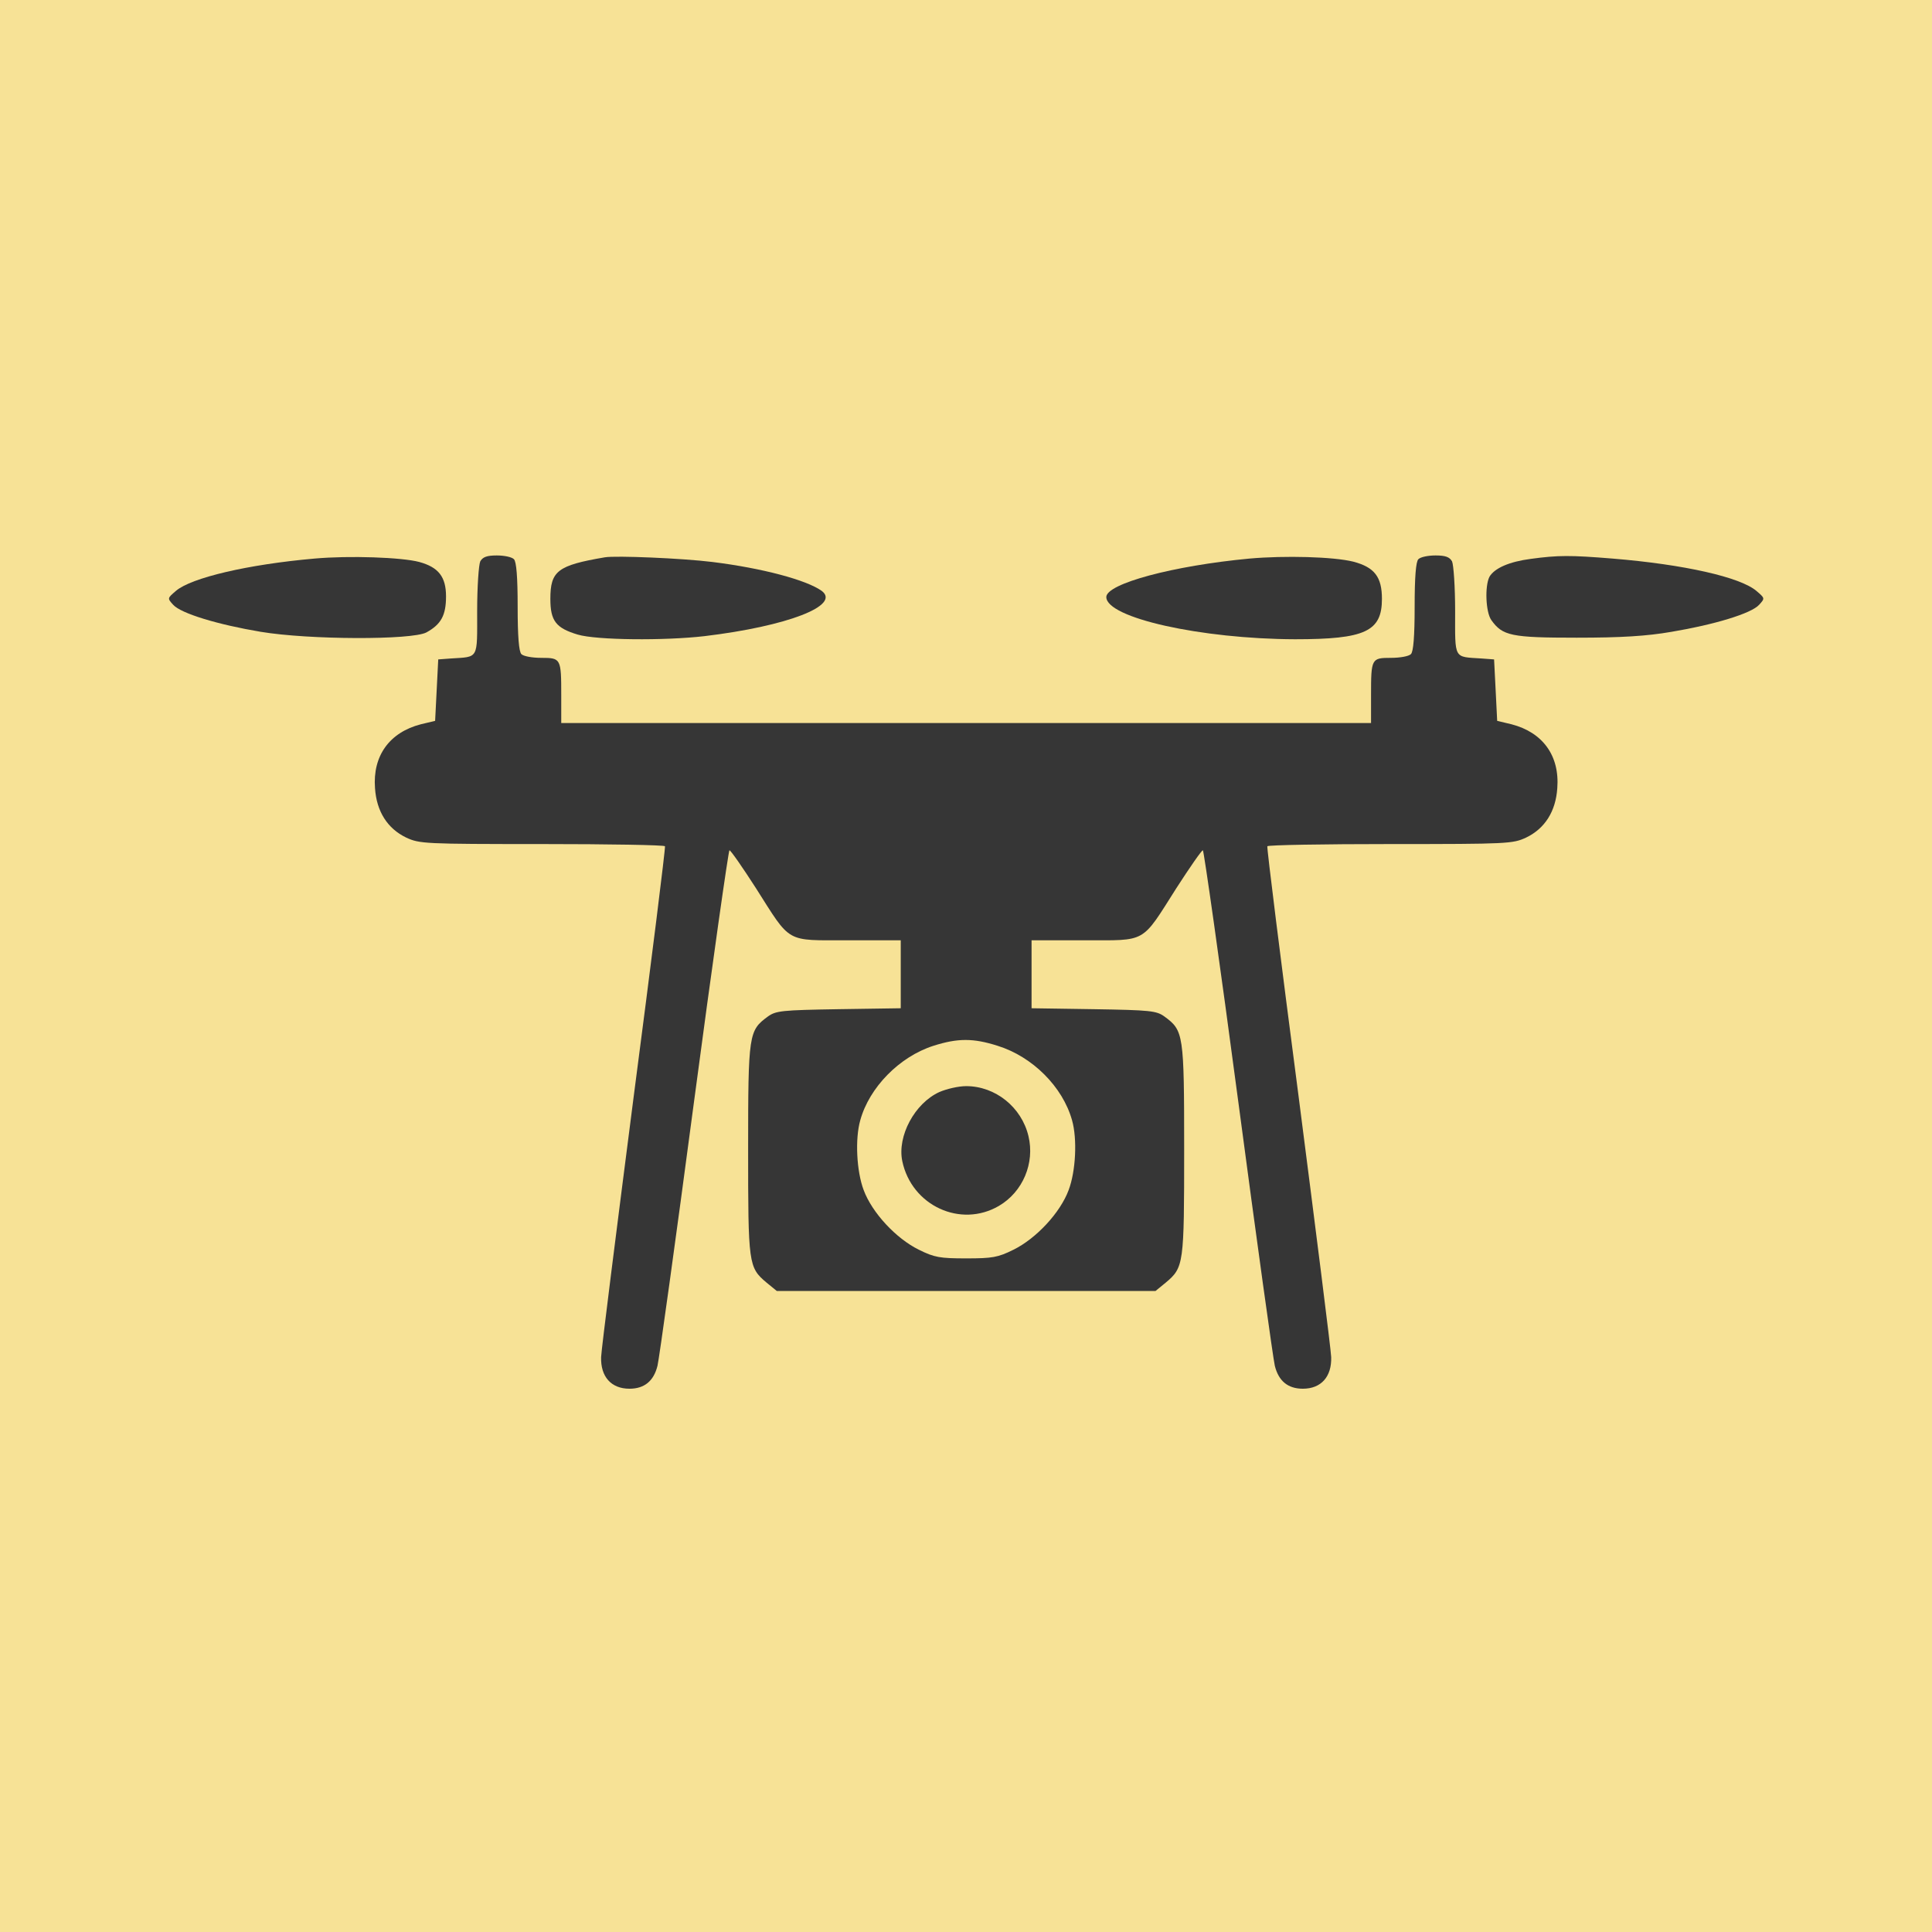
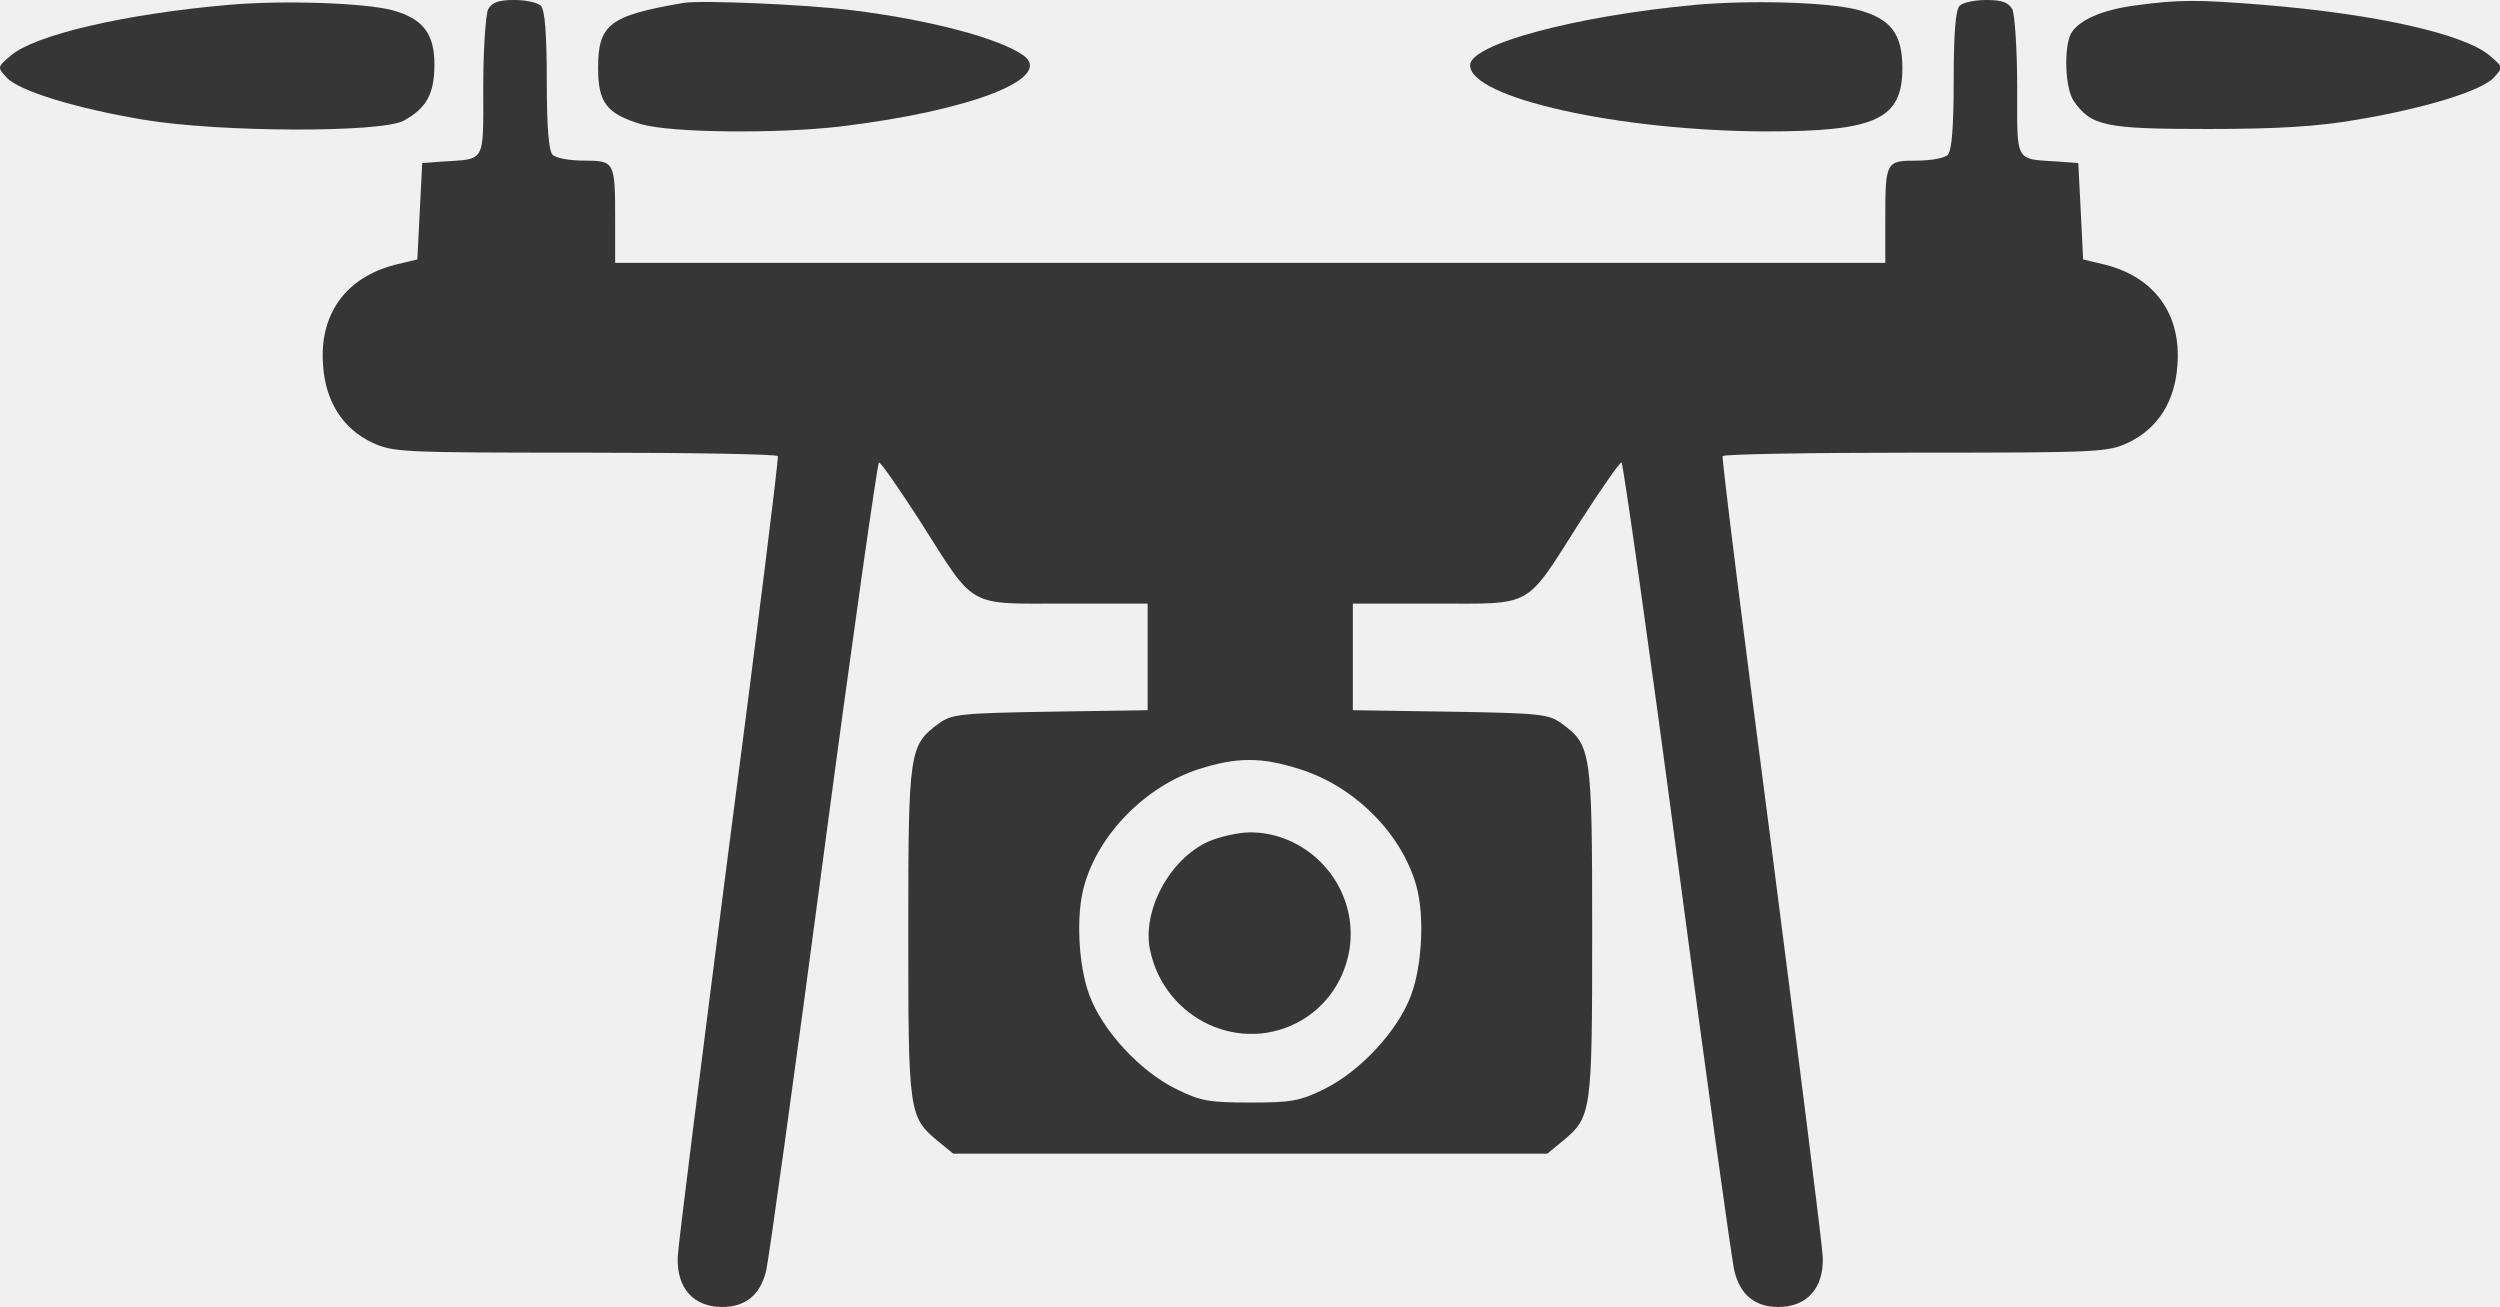
- <svg xmlns="http://www.w3.org/2000/svg" width="160" height="160" viewBox="0 0 160 160" fill="none">
-   <rect width="160" height="160" fill="#F7E296" />
-   <g clip-path="url(#clip0)">
-     <path d="M26.052 46.258C20.507 46.745 15.838 47.851 14.575 48.93C13.853 49.547 13.853 49.547 14.343 50.087C14.987 50.806 18.056 51.731 21.59 52.323C25.588 52.991 34.1 53.016 35.314 52.374C36.526 51.706 36.938 50.961 36.938 49.393C36.938 47.774 36.319 46.977 34.72 46.54C33.274 46.154 28.942 46 26.052 46.258Z" fill="#363636" />
-     <path d="M39.774 46.488C39.645 46.772 39.516 48.596 39.516 50.6C39.516 54.661 39.671 54.378 37.324 54.533L36.293 54.61L36.164 57.155L36.035 59.699L34.849 59.982C32.27 60.65 30.85 62.577 31.057 65.276C31.185 67.203 32.088 68.617 33.636 69.363C34.745 69.876 35.105 69.901 44.882 69.901C50.427 69.901 55.019 69.98 55.07 70.082C55.121 70.21 53.961 79.489 52.491 90.721C51.046 101.951 49.808 111.718 49.782 112.387C49.731 114.004 50.608 115.008 52.13 115.008C53.367 115.008 54.142 114.366 54.451 113.106C54.581 112.593 55.947 102.773 57.469 91.285C58.991 79.822 60.332 70.416 60.41 70.416C60.513 70.416 61.493 71.829 62.602 73.552C65.542 78.178 65.001 77.869 70.237 77.869H74.596V80.671V83.499L69.463 83.576C64.743 83.653 64.253 83.703 63.582 84.191C62.009 85.348 61.957 85.606 61.957 95.168C61.957 104.702 61.983 104.96 63.479 106.217L64.33 106.913H80.013H95.695L96.546 106.217C98.042 104.96 98.067 104.702 98.067 95.168C98.067 85.606 98.016 85.348 96.444 84.191C95.773 83.703 95.282 83.653 90.562 83.576L85.43 83.499V80.671V77.869H89.789C95.024 77.869 94.483 78.178 97.423 73.552C98.534 71.829 99.513 70.416 99.617 70.416C99.693 70.416 101.035 79.822 102.556 91.285C104.079 102.773 105.446 112.593 105.575 113.106C105.884 114.366 106.657 115.008 107.896 115.008C109.417 115.008 110.295 114.004 110.243 112.387C110.217 111.718 108.979 101.951 107.534 90.721C106.065 79.489 104.903 70.21 104.956 70.082C105.006 69.98 109.597 69.901 115.145 69.901C124.92 69.901 125.281 69.876 126.389 69.363C127.937 68.617 128.839 67.203 128.968 65.276C129.175 62.577 127.757 60.65 125.177 59.982L123.99 59.699L123.863 57.155L123.734 54.61L122.702 54.533C120.355 54.378 120.508 54.661 120.508 50.6C120.508 48.596 120.38 46.772 120.251 46.488C120.045 46.128 119.708 46 118.884 46C118.265 46 117.646 46.128 117.464 46.309C117.258 46.514 117.155 47.774 117.155 50.241C117.155 52.708 117.052 53.968 116.845 54.173C116.665 54.352 115.944 54.481 115.196 54.481C113.57 54.481 113.544 54.533 113.544 57.591V59.878H80.013H46.48V57.591C46.48 54.533 46.456 54.481 44.831 54.481C44.082 54.481 43.36 54.352 43.18 54.173C42.973 53.968 42.87 52.708 42.87 50.241C42.87 47.774 42.767 46.514 42.56 46.309C42.38 46.128 41.76 46 41.142 46C40.317 46 39.981 46.129 39.774 46.488ZM82.617 86.608C85.506 87.507 88.009 90.001 88.783 92.776C89.222 94.319 89.093 96.992 88.499 98.56C87.803 100.435 85.814 102.569 83.934 103.495C82.644 104.137 82.18 104.214 80.013 104.214C77.846 104.214 77.382 104.137 76.092 103.495C74.208 102.569 72.223 100.435 71.526 98.56C70.934 96.992 70.804 94.319 71.243 92.776C71.991 90.053 74.492 87.507 77.304 86.608C79.316 85.966 80.605 85.966 82.617 86.608Z" fill="#363636" />
-     <path d="M77.794 90.438C75.757 91.363 74.287 94.087 74.725 96.168C75.499 99.845 79.549 101.721 82.721 99.87C84.706 98.712 85.712 96.323 85.172 94.087C84.604 91.696 82.438 89.949 80.013 89.949C79.367 89.949 78.387 90.181 77.794 90.438Z" fill="#363636" />
-     <path d="M50.092 46.154C46.171 46.822 45.579 47.285 45.579 49.598C45.579 51.423 46.042 52.014 47.847 52.554C49.397 53.016 55.019 53.068 58.347 52.682C65.207 51.86 69.668 50.138 68.045 48.93C66.78 48.03 63.143 47.054 58.991 46.54C56.516 46.232 50.995 46 50.092 46.154Z" fill="#363636" />
-     <path d="M103.484 46.258C97.165 46.848 91.62 48.339 91.62 49.444C91.62 51.166 99.461 52.914 107.25 52.94C113.054 52.94 114.446 52.297 114.446 49.598C114.446 47.774 113.827 46.977 112.073 46.514C110.424 46.103 106.398 46 103.484 46.258Z" fill="#363636" />
-     <path d="M126.777 46.283C124.996 46.514 123.758 47.054 123.346 47.774C122.959 48.544 123.036 50.678 123.5 51.346C124.428 52.657 125.152 52.811 130.569 52.811C134.23 52.811 136.37 52.682 138.435 52.323C141.969 51.731 145.038 50.806 145.683 50.087C146.173 49.547 146.173 49.547 145.45 48.93C144.11 47.799 139.492 46.745 133.534 46.258C130.053 45.975 129.046 45.975 126.777 46.283Z" fill="#363636" />
-   </g>
-   <defs>
-     <clipPath id="clip0">
-       <rect width="132" height="69" fill="white" transform="translate(14 46)" />
-     </clipPath>
-   </defs>
+ <svg xmlns="http://www.w3.org/2000/svg" width="132" height="69" viewBox="0 0 132 69" fill="none">
+   <path d="M12.052 0.258C6.507 0.745 1.838 1.851 0.575 2.93C-0.147 3.546 -0.147 3.546 0.343 4.087C0.987 4.806 4.056 5.731 7.59 6.323C11.588 6.991 20.1 7.016 21.314 6.374C22.526 5.706 22.938 4.96 22.938 3.393C22.938 1.774 22.319 0.977 20.72 0.54C19.274 0.154 14.941 -1.19209e-05 12.052 0.258Z" fill="#363636" />
+   <path d="M25.774 0.488C25.645 0.771 25.516 2.596 25.516 4.6C25.516 8.661 25.671 8.378 23.324 8.533L22.293 8.61L22.164 11.155L22.035 13.699L20.849 13.982C18.27 14.65 16.85 16.577 17.057 19.276C17.185 21.203 18.088 22.617 19.636 23.363C20.745 23.876 21.105 23.901 30.882 23.901C36.427 23.901 41.019 23.98 41.07 24.082C41.121 24.21 39.961 33.489 38.491 44.721C37.046 55.951 35.808 65.718 35.782 66.387C35.731 68.004 36.608 69.008 38.13 69.008C39.367 69.008 40.142 68.366 40.451 67.106C40.581 66.593 41.947 56.773 43.469 45.285C44.991 33.822 46.332 24.416 46.41 24.416C46.513 24.416 47.493 25.829 48.602 27.552C51.542 32.178 51.001 31.869 56.237 31.869H60.596V34.671V37.499L55.463 37.576C50.743 37.653 50.253 37.703 49.582 38.191C48.009 39.348 47.957 39.606 47.957 49.168C47.957 58.702 47.983 58.96 49.479 60.217L50.33 60.913H66.013H81.695L82.546 60.217C84.042 58.96 84.067 58.702 84.067 49.168C84.067 39.606 84.016 39.348 82.444 38.191C81.773 37.703 81.282 37.653 76.562 37.576L71.43 37.499V34.671V31.869H75.789C81.024 31.869 80.483 32.178 83.423 27.552C84.534 25.829 85.513 24.416 85.617 24.416C85.693 24.416 87.035 33.822 88.556 45.285C90.079 56.773 91.446 66.593 91.575 67.106C91.884 68.366 92.657 69.008 93.896 69.008C95.418 69.008 96.295 68.004 96.243 66.387C96.217 65.718 94.979 55.951 93.534 44.721C92.065 33.489 90.903 24.21 90.956 24.082C91.006 23.98 95.597 23.901 101.145 23.901C110.92 23.901 111.281 23.876 112.389 23.363C113.937 22.617 114.839 21.203 114.968 19.276C115.175 16.577 113.757 14.65 111.177 13.982L109.99 13.699L109.863 11.155L109.734 8.61L108.702 8.533C106.355 8.378 106.508 8.661 106.508 4.6C106.508 2.596 106.38 0.771 106.251 0.488C106.045 0.128 105.708 -2.28882e-05 104.884 -2.28882e-05C104.265 -2.28882e-05 103.646 0.128 103.464 0.309C103.258 0.514 103.155 1.774 103.155 4.241C103.155 6.708 103.052 7.968 102.845 8.173C102.665 8.352 101.944 8.481 101.196 8.481C99.57 8.481 99.544 8.533 99.544 11.591V13.878H66.013H32.48V11.591C32.48 8.533 32.456 8.481 30.831 8.481C30.082 8.481 29.36 8.352 29.18 8.173C28.973 7.968 28.87 6.708 28.87 4.241C28.87 1.774 28.767 0.514 28.561 0.309C28.38 0.128 27.76 -2.28882e-05 27.142 -2.28882e-05C26.317 -2.28882e-05 25.981 0.128 25.774 0.488ZM68.617 40.608C71.506 41.507 74.009 44.001 74.783 46.776C75.222 48.319 75.093 50.992 74.499 52.56C73.803 54.435 71.814 56.569 69.934 57.495C68.644 58.137 68.18 58.214 66.013 58.214C63.846 58.214 63.382 58.137 62.092 57.495C60.208 56.569 58.223 54.435 57.526 52.56C56.934 50.992 56.804 48.319 57.243 46.776C57.991 44.053 60.492 41.507 63.304 40.608C65.316 39.966 66.605 39.966 68.617 40.608Z" fill="#363636" />
+   <path d="M63.794 44.438C61.758 45.363 60.287 48.087 60.725 50.168C61.499 53.845 65.549 55.721 68.721 53.87C70.706 52.712 71.712 50.323 71.172 48.087C70.604 45.696 68.438 43.949 66.013 43.949C65.367 43.949 64.387 44.181 63.794 44.438Z" fill="#363636" />
+   <path d="M36.092 0.154C32.171 0.822 31.579 1.285 31.579 3.598C31.579 5.423 32.042 6.014 33.847 6.554C35.397 7.016 41.019 7.068 44.347 6.682C51.208 5.86 55.669 4.138 54.045 2.93C52.78 2.03 49.143 1.054 44.991 0.54C42.516 0.232 36.995 -4.19617e-05 36.092 0.154Z" fill="#363636" />
+   <path d="M89.484 0.258C83.165 0.848 77.62 2.339 77.62 3.444C77.62 5.166 85.461 6.914 93.25 6.939C99.054 6.939 100.446 6.297 100.446 3.598C100.446 1.774 99.827 0.977 98.073 0.514C96.424 0.103 92.398 -3.86238e-05 89.484 0.258Z" fill="#363636" />
+   <path d="M112.777 0.283C110.996 0.514 109.758 1.054 109.346 1.774C108.959 2.544 109.036 4.678 109.5 5.346C110.428 6.657 111.152 6.811 116.569 6.811C120.23 6.811 122.37 6.682 124.435 6.323C127.969 5.731 131.038 4.806 131.683 4.086C132.173 3.546 132.173 3.546 131.45 2.93C130.11 1.799 125.492 0.745 119.534 0.258C116.053 -0.025 115.046 -0.025 112.777 0.283Z" fill="#363636" />
</svg>
